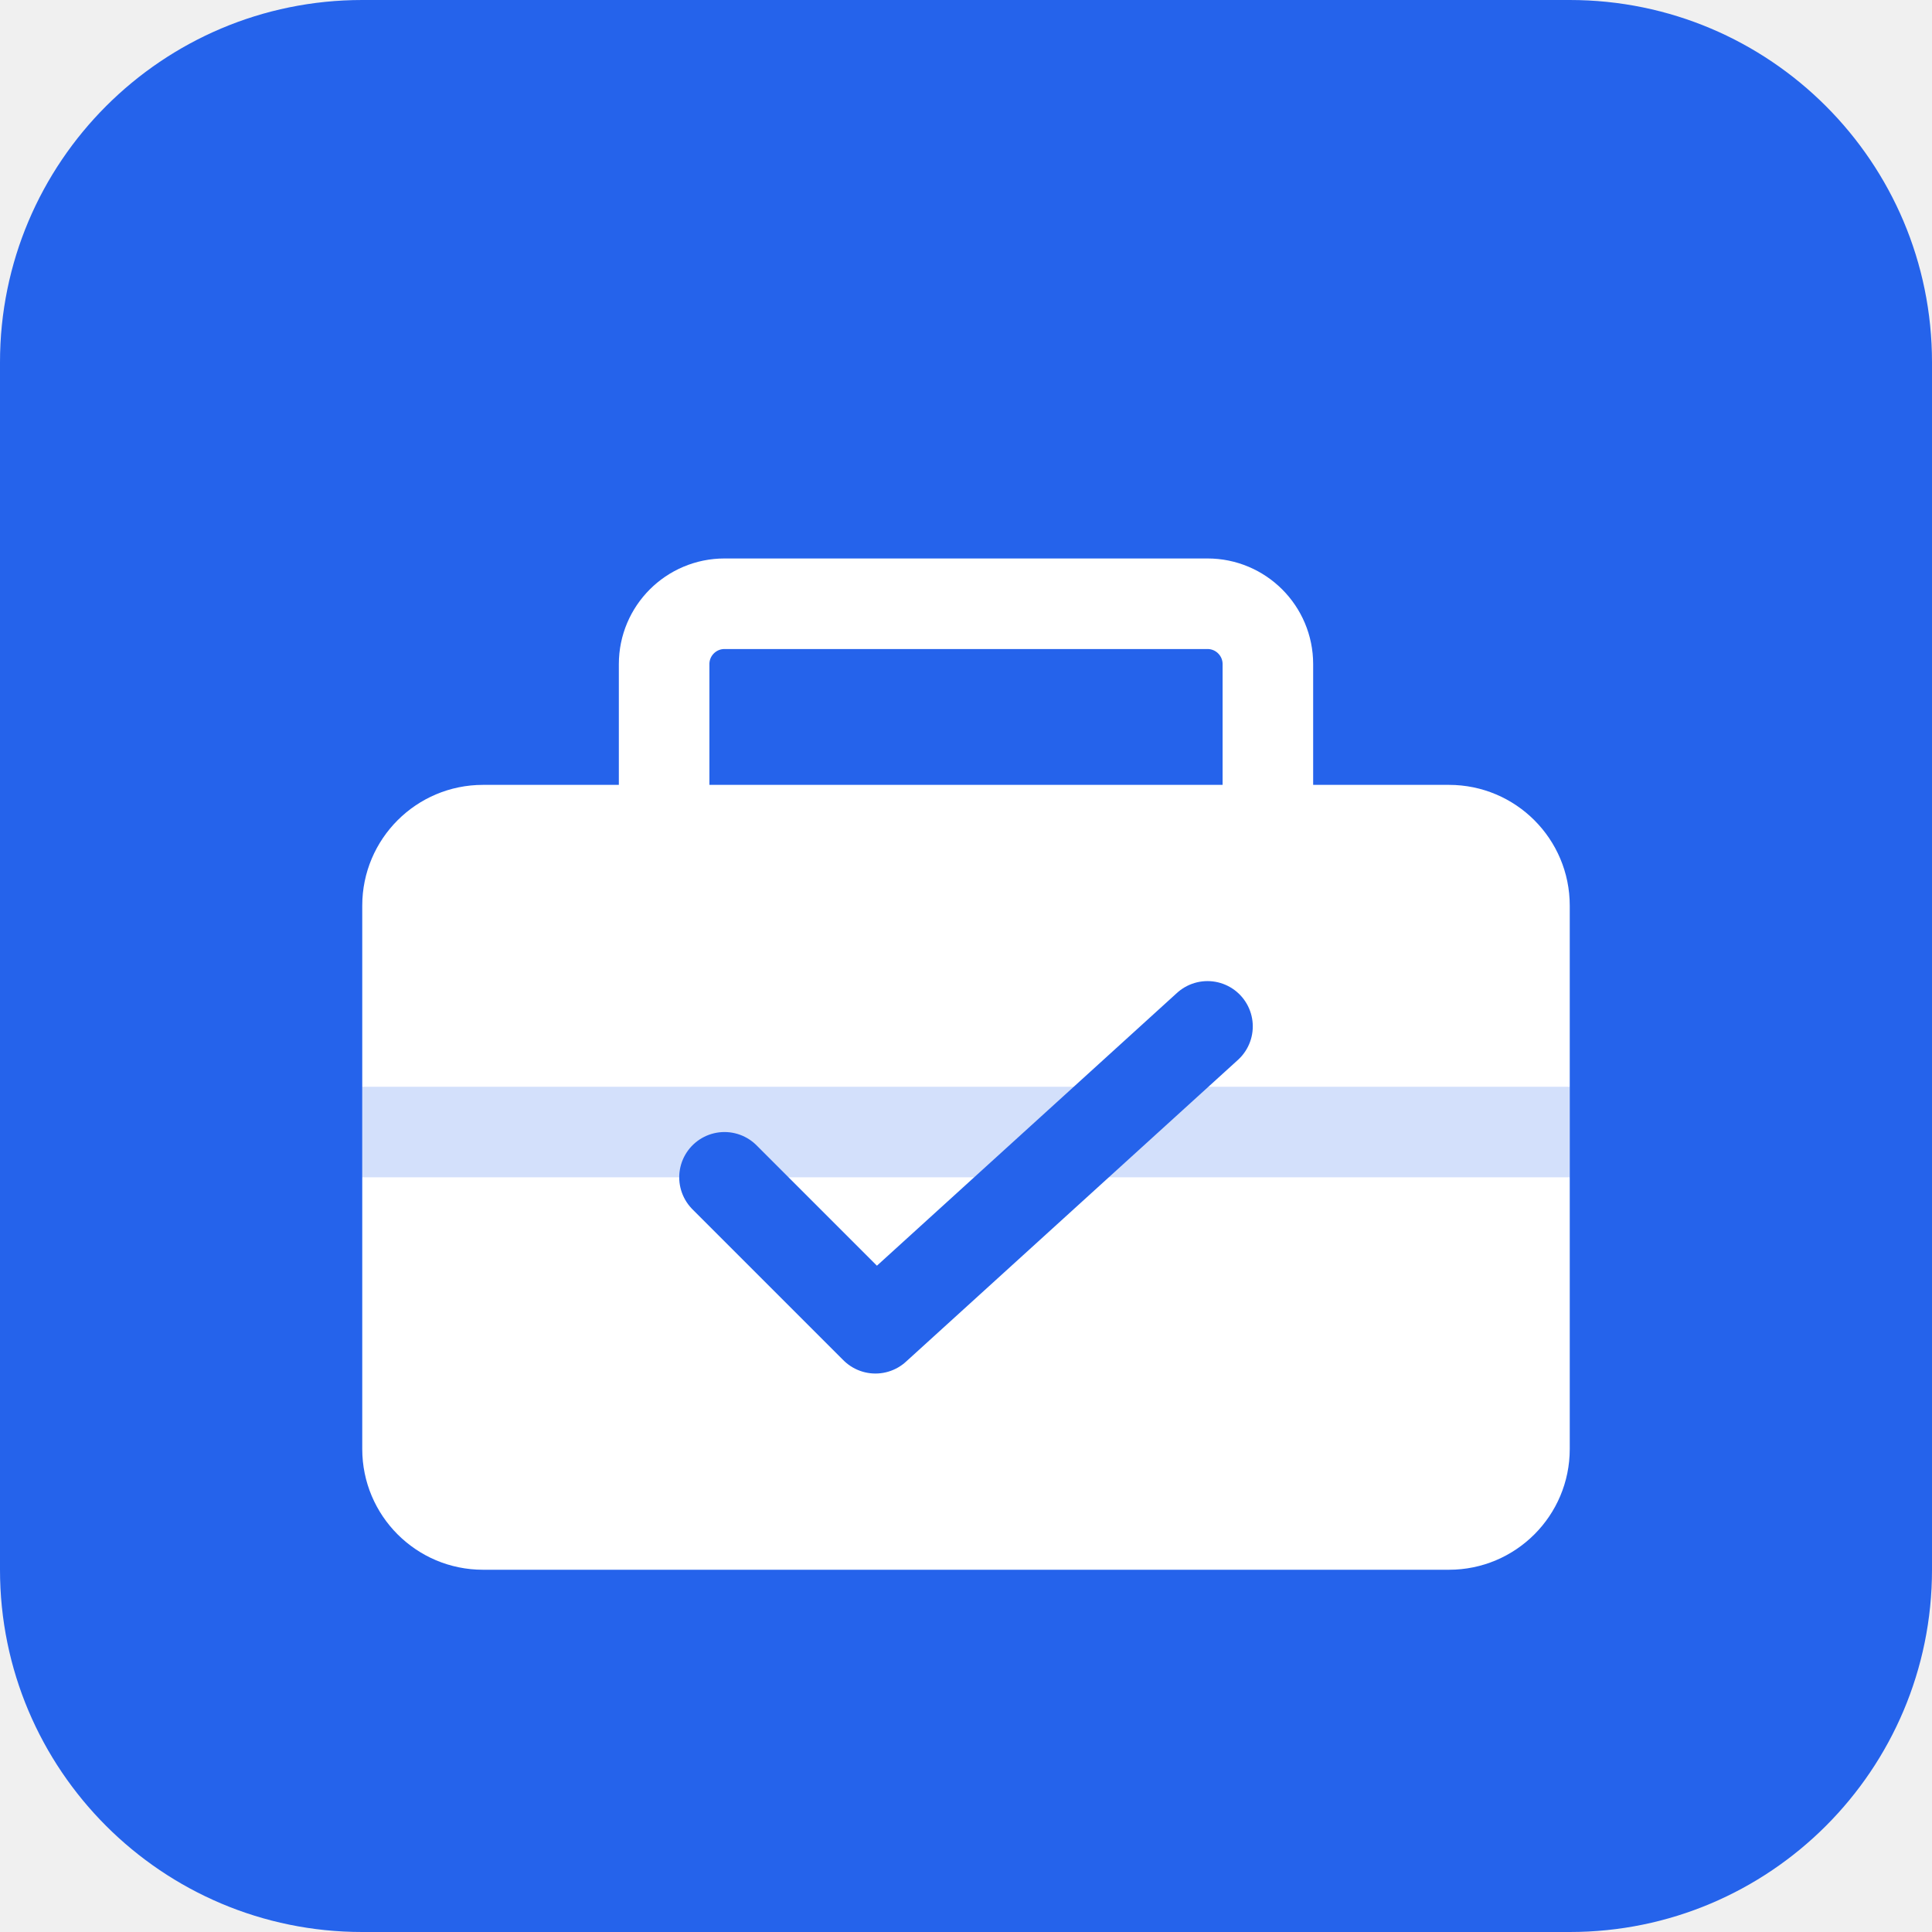
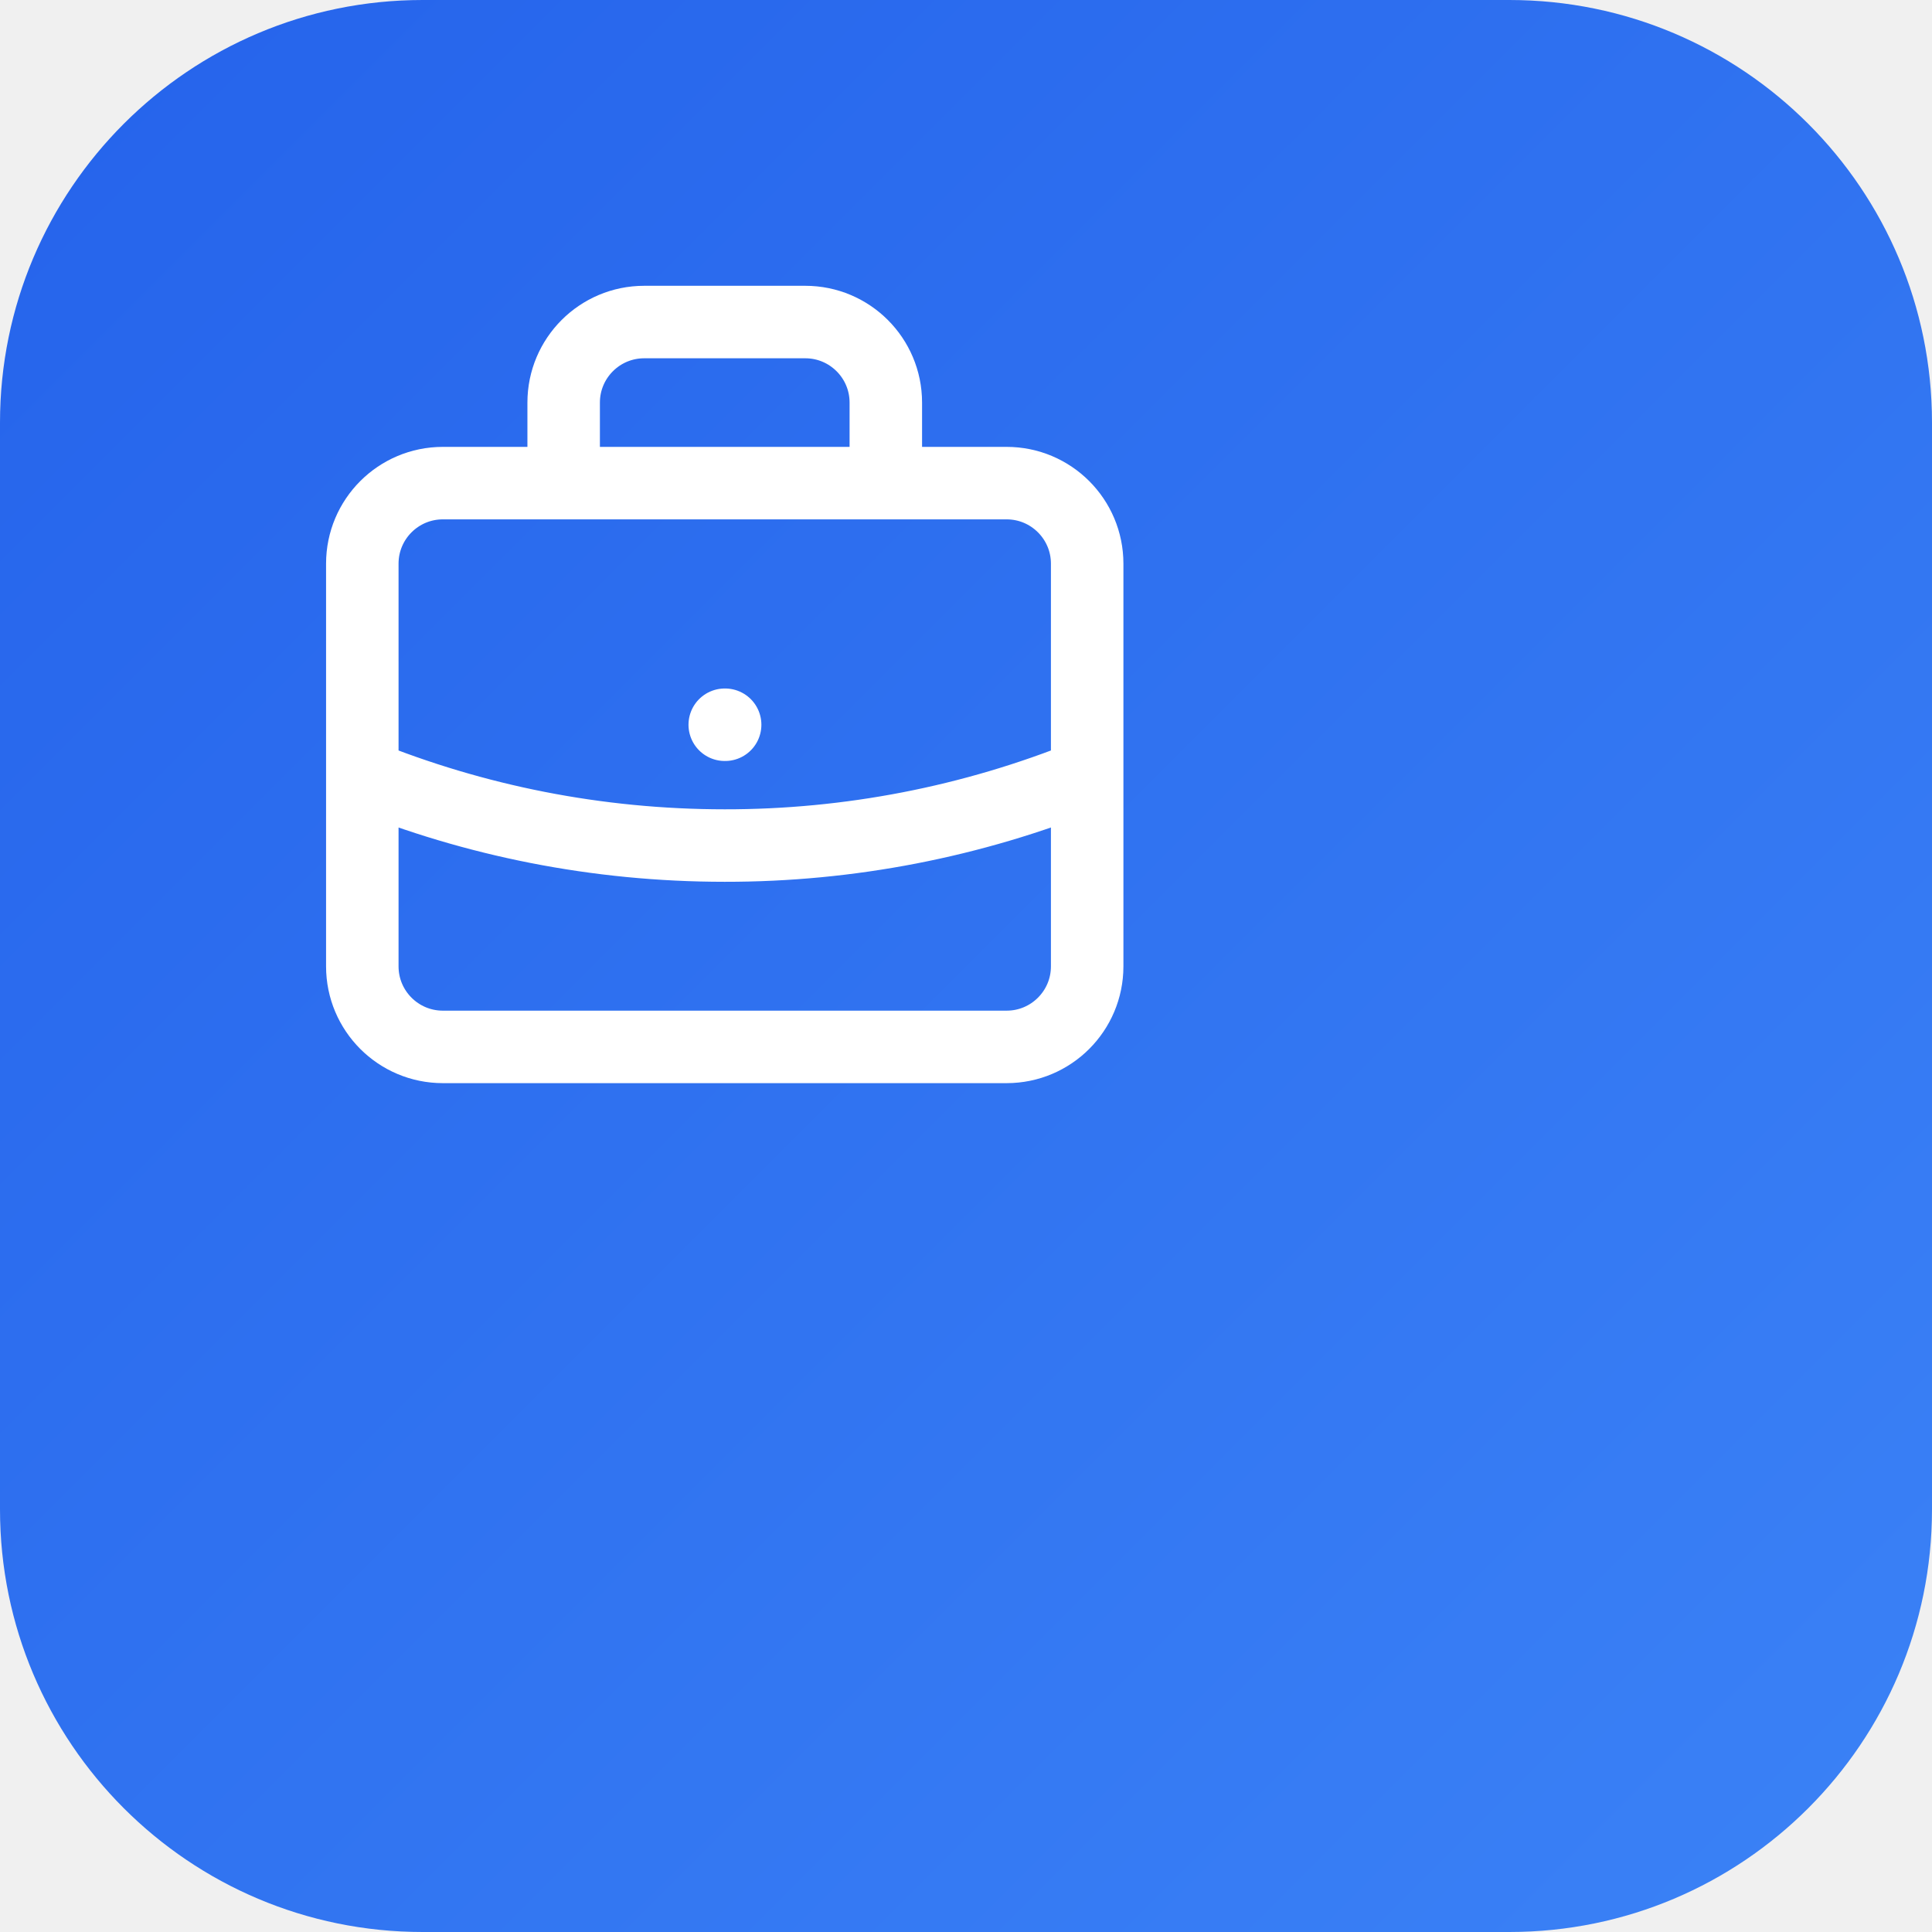
- <svg xmlns="http://www.w3.org/2000/svg" viewBox="0 0 64 64" fill="none">
-   <rect width="64" height="64" rx="12" fill="#2563EB" />
-   <rect x="12" y="26" width="40" height="26" rx="4" fill="white" />
-   <path d="M22 26v-4a2 2 0 0 1 2-2h16a2 2 0 0 1 2 2v4" stroke="white" stroke-width="3" stroke-linecap="round" fill="none" />
-   <rect x="12" y="36" width="40" height="3" fill="#2563EB" opacity="0.2" />
-   <path d="M24 39l5 5 11-10" stroke="#2563EB" stroke-width="3" stroke-linecap="round" stroke-linejoin="round" />
+ <svg xmlns="http://www.w3.org/2000/svg" viewBox="0 0 32 32" fill="none">
+   <defs>
+     <linearGradient id="bg" x1="0" y1="0" x2="32" y2="32" gradientUnits="userSpaceOnUse">
+       <stop offset="0%" stop-color="#2563EB" />
+       <stop offset="100%" stop-color="#3B82F6" />
+     </linearGradient>
+   </defs>
+   <rect width="32" height="32" rx="7" fill="url(#bg)" />
+   <g transform="translate(4, 4) scale(0.667)">
+     <path stroke="white" stroke-linecap="round" stroke-linejoin="round" stroke-width="1.8" d="M21 13.255A23.931 23.931 0 0112 15c-3.183 0-6.22-.62-9-1.745M16 6V4a2 2 0 00-2-2h-4a2 2 0 00-2 2v2m4 6h.01M5 20h14a2 2 0 002-2V8a2 2 0 00-2-2H5a2 2 0 00-2 2v10a2 2 0 002 2z" />
+   </g>
</svg>
